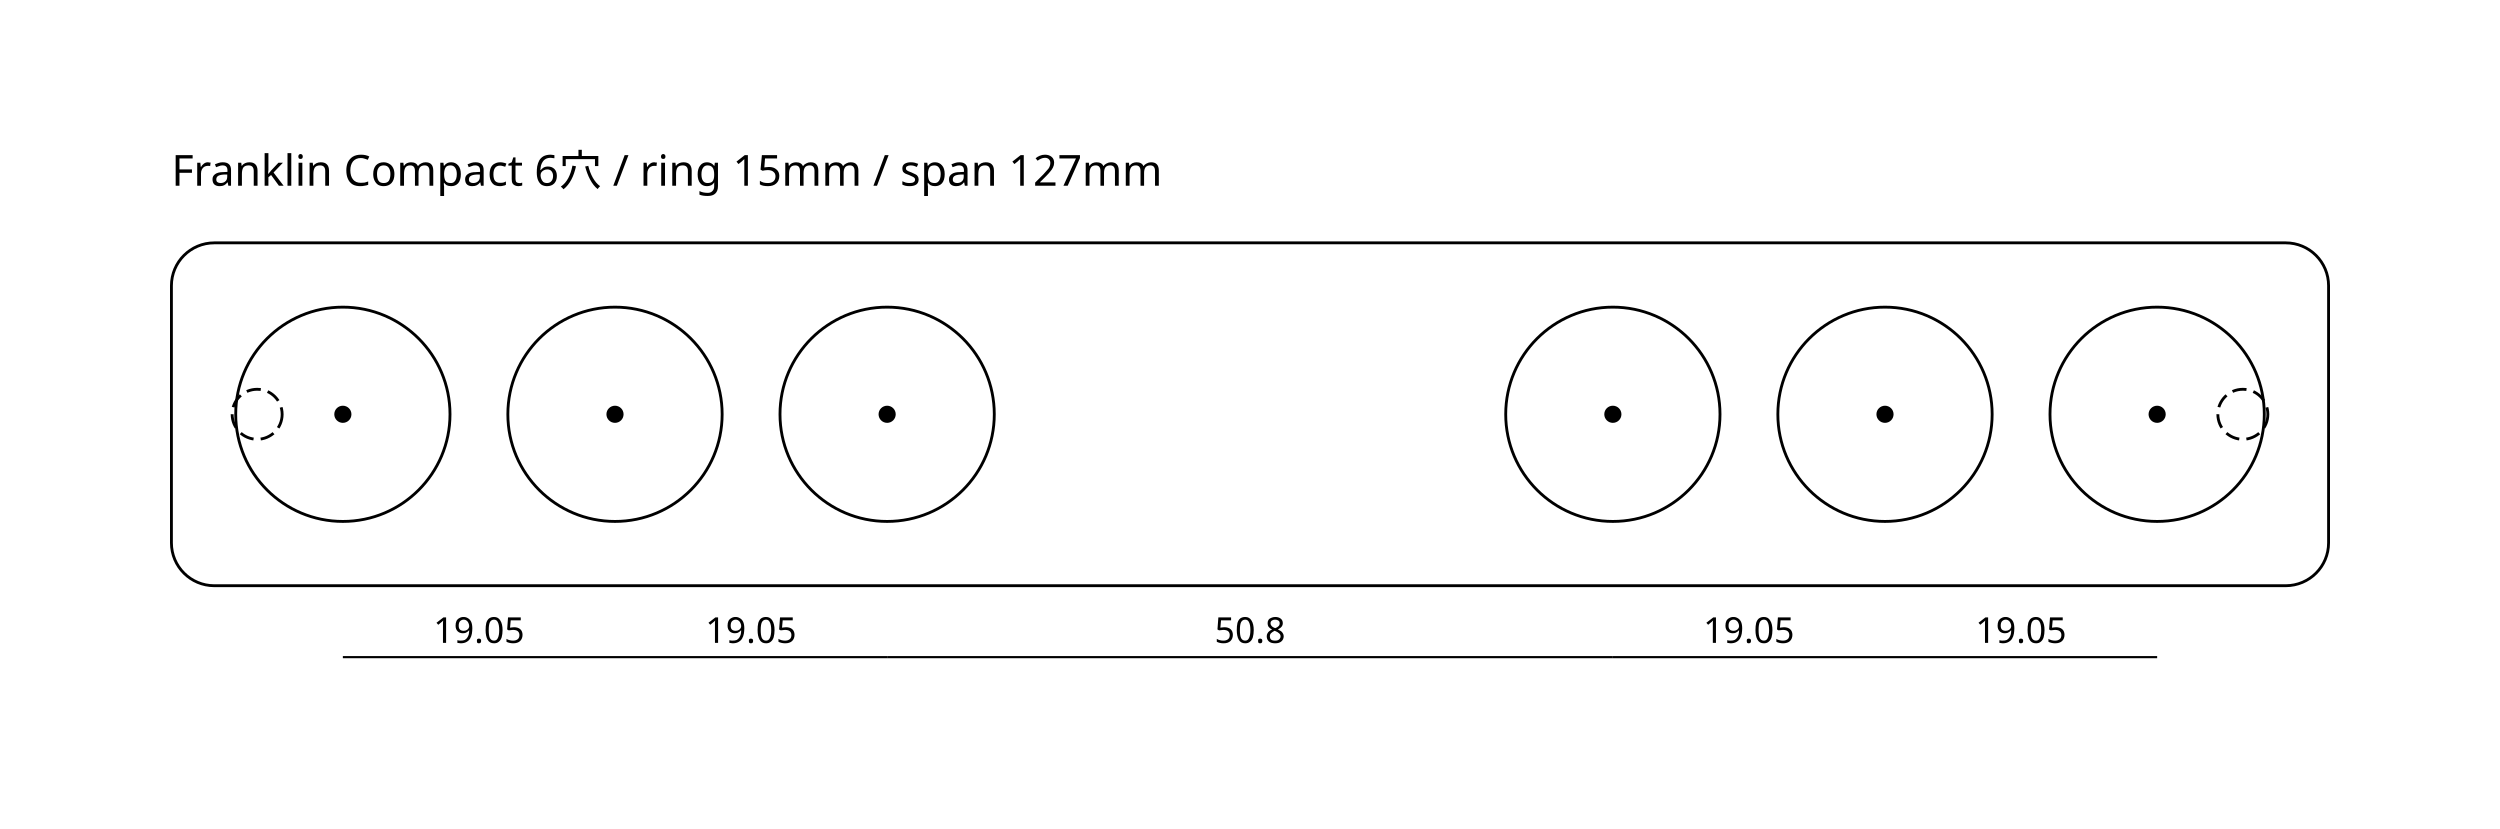
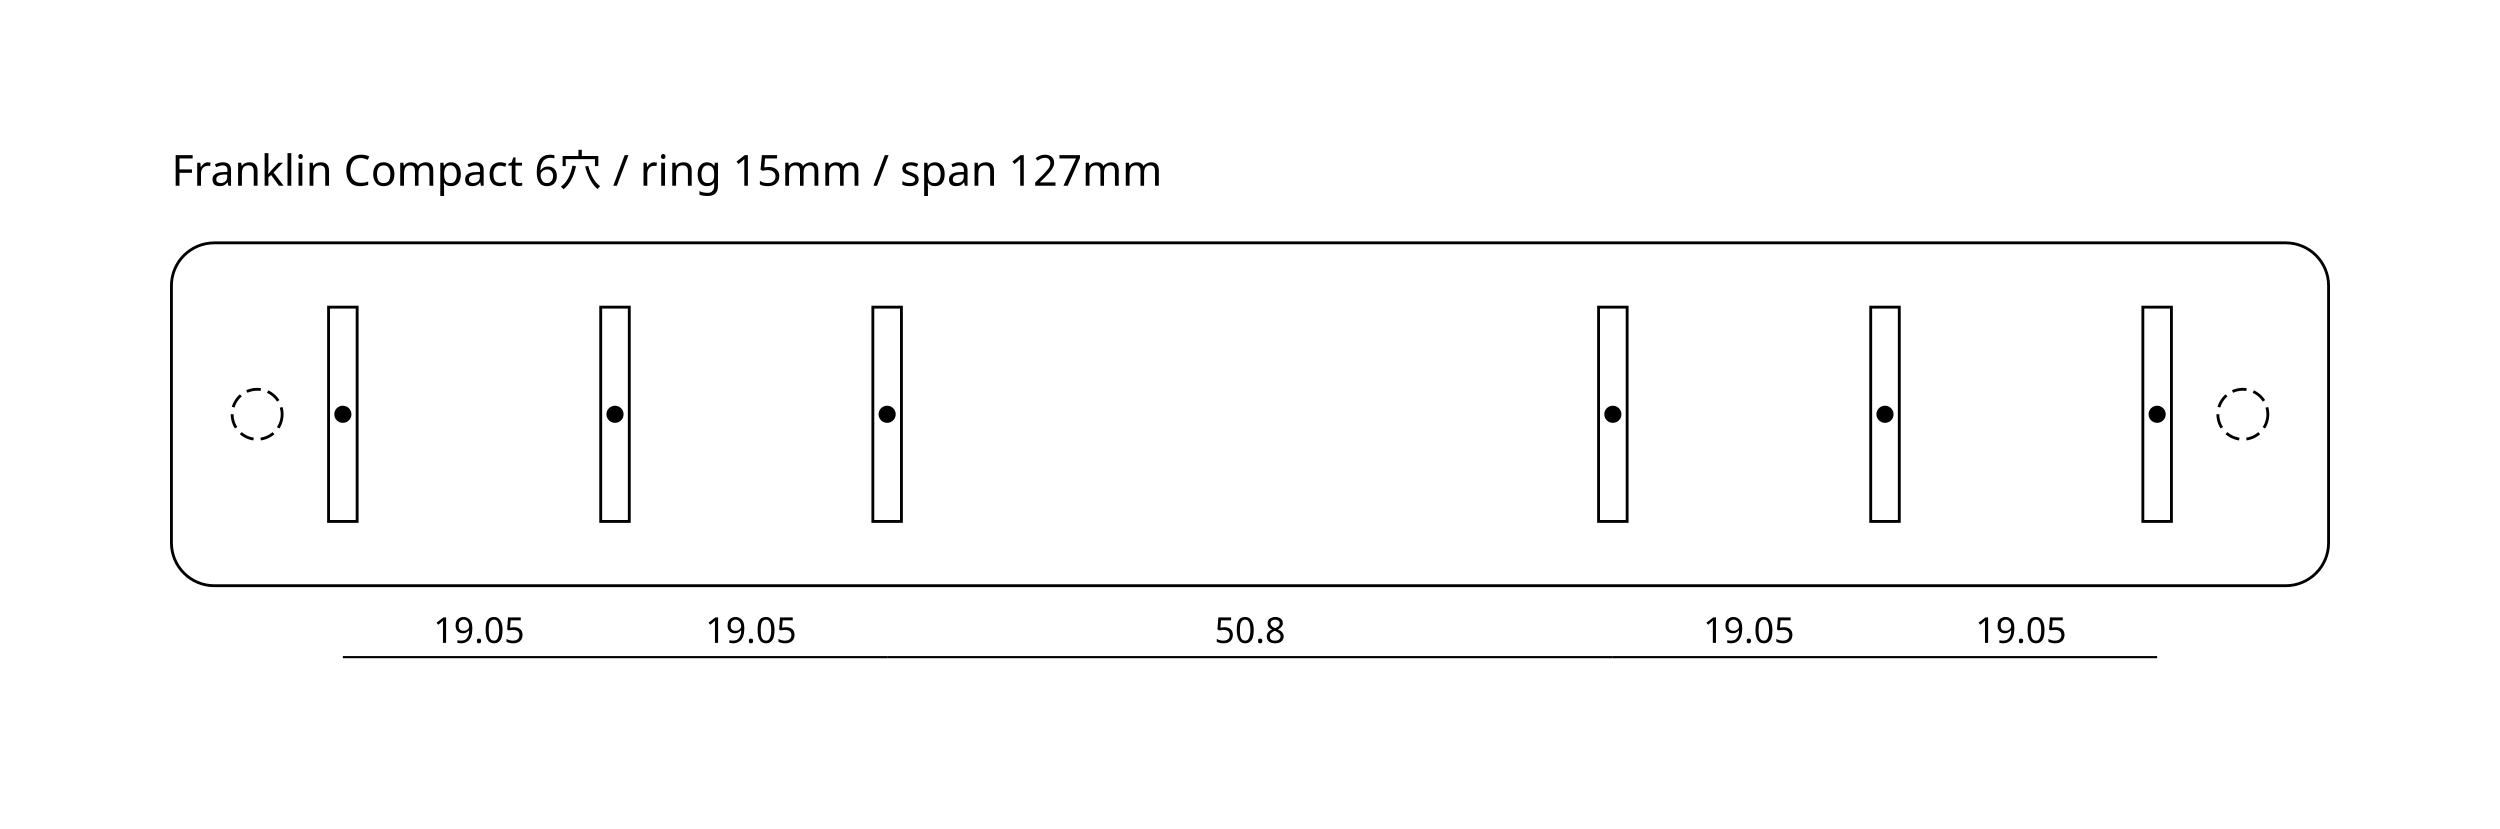
<svg xmlns="http://www.w3.org/2000/svg" width="175mm" height="58mm" viewBox="-87.5 -29 175 58">
  <g id="plan">
    <rect x="-75.5" y="-12" width="151" height="24" rx="3" fill="none" stroke="#000" stroke-width="0.2" />
-     <circle cx="-63.5" cy="0" r="7.5" fill="none" stroke="#000" stroke-width="0.2" />
+     <rect x="-64.5" y="-7.5" width="2" height="15" fill="none" stroke="#000" stroke-width="0.2" />
    <circle cx="-63.5" cy="0" r="0.6" fill="#000" />
-     <circle cx="-44.45" cy="0" r="7.5" fill="none" stroke="#000" stroke-width="0.2" />
+     <rect x="-45.45" y="-7.5" width="2" height="15" fill="none" stroke="#000" stroke-width="0.2" />
    <circle cx="-44.45" cy="0" r="0.6" fill="#000" />
-     <circle cx="-25.4" cy="0" r="7.5" fill="none" stroke="#000" stroke-width="0.2" />
+     <rect x="-26.4" y="-7.5" width="2" height="15" fill="none" stroke="#000" stroke-width="0.2" />
    <circle cx="-25.4" cy="0" r="0.6" fill="#000" />
-     <circle cx="25.4" cy="0" r="7.5" fill="none" stroke="#000" stroke-width="0.2" />
+     <rect x="24.4" y="-7.5" width="2" height="15" fill="none" stroke="#000" stroke-width="0.2" />
    <circle cx="25.4" cy="0" r="0.6" fill="#000" />
-     <circle cx="44.45" cy="0" r="7.5" fill="none" stroke="#000" stroke-width="0.2" />
+     <rect x="43.45" y="-7.5" width="2" height="15" fill="none" stroke="#000" stroke-width="0.2" />
    <circle cx="44.45" cy="0" r="0.6" fill="#000" />
-     <circle cx="63.5" cy="0" r="7.5" fill="none" stroke="#000" stroke-width="0.2" />
+     <rect x="62.5" y="-7.5" width="2" height="15" fill="none" stroke="#000" stroke-width="0.2" />
    <circle cx="63.5" cy="0" r="0.6" fill="#000" />
    <circle cx="-69.5" cy="0" r="1.75" fill="none" stroke="#000" stroke-width="0.2" stroke-dasharray="1 0.5" />
    <circle cx="69.5" cy="0" r="1.75" fill="none" stroke="#000" stroke-width="0.2" stroke-dasharray="1 0.5" />
    <line x1="-63.5" y1="17" x2="-44.45" y2="17" stroke="#000" stroke-width="0.15" />
    <text x="-53.97" y="16" font-size="2.5" text-anchor="middle" font-family="sans-serif">19.05</text>
    <line x1="-44.45" y1="17" x2="-25.4" y2="17" stroke="#000" stroke-width="0.15" />
    <text x="-34.93" y="16" font-size="2.5" text-anchor="middle" font-family="sans-serif">19.05</text>
    <line x1="-25.4" y1="17" x2="25.4" y2="17" stroke="#000" stroke-width="0.15" />
    <text x="0" y="16" font-size="2.5" text-anchor="middle" font-family="sans-serif">50.8</text>
    <line x1="25.4" y1="17" x2="44.45" y2="17" stroke="#000" stroke-width="0.15" />
    <text x="34.92" y="16" font-size="2.5" text-anchor="middle" font-family="sans-serif">19.05</text>
    <line x1="44.45" y1="17" x2="63.5" y2="17" stroke="#000" stroke-width="0.15" />
    <text x="53.97" y="16" font-size="2.5" text-anchor="middle" font-family="sans-serif">19.05</text>
    <text x="-75.5" y="-16" font-size="3" font-family="sans-serif">Franklin Compact 6穴 / ring 15mm / span 127mm</text>
  </g>
</svg>
